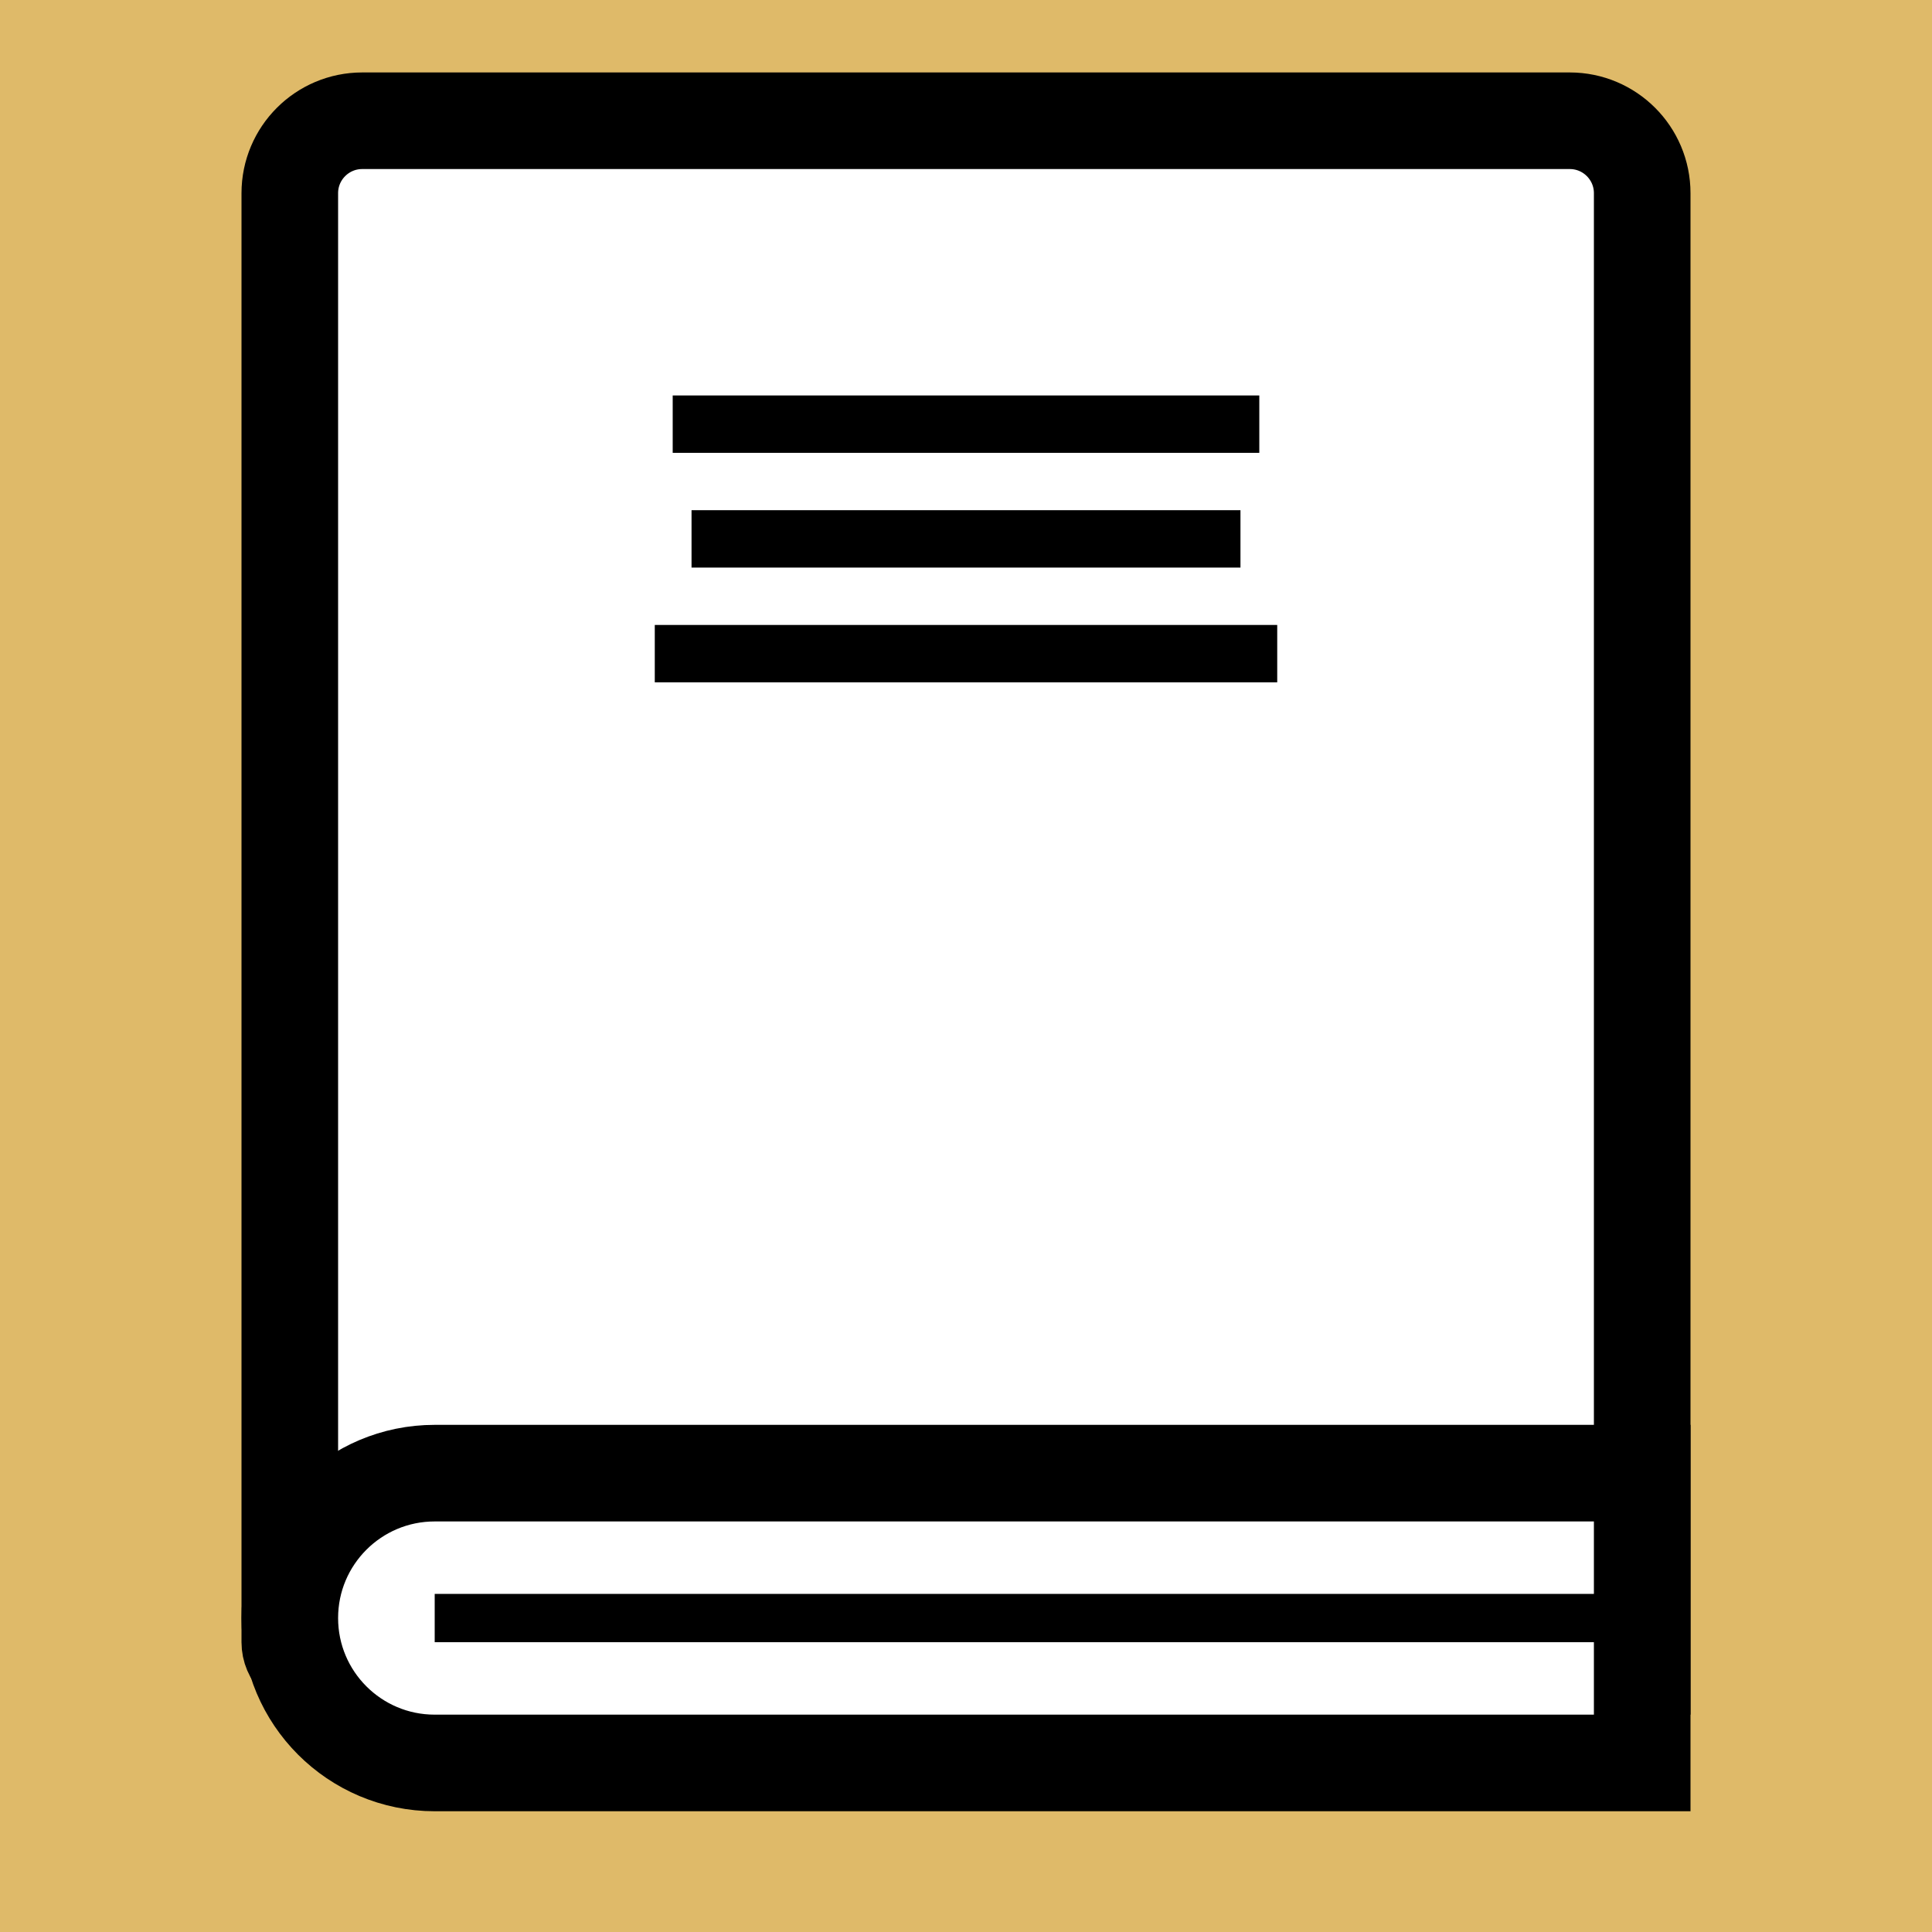
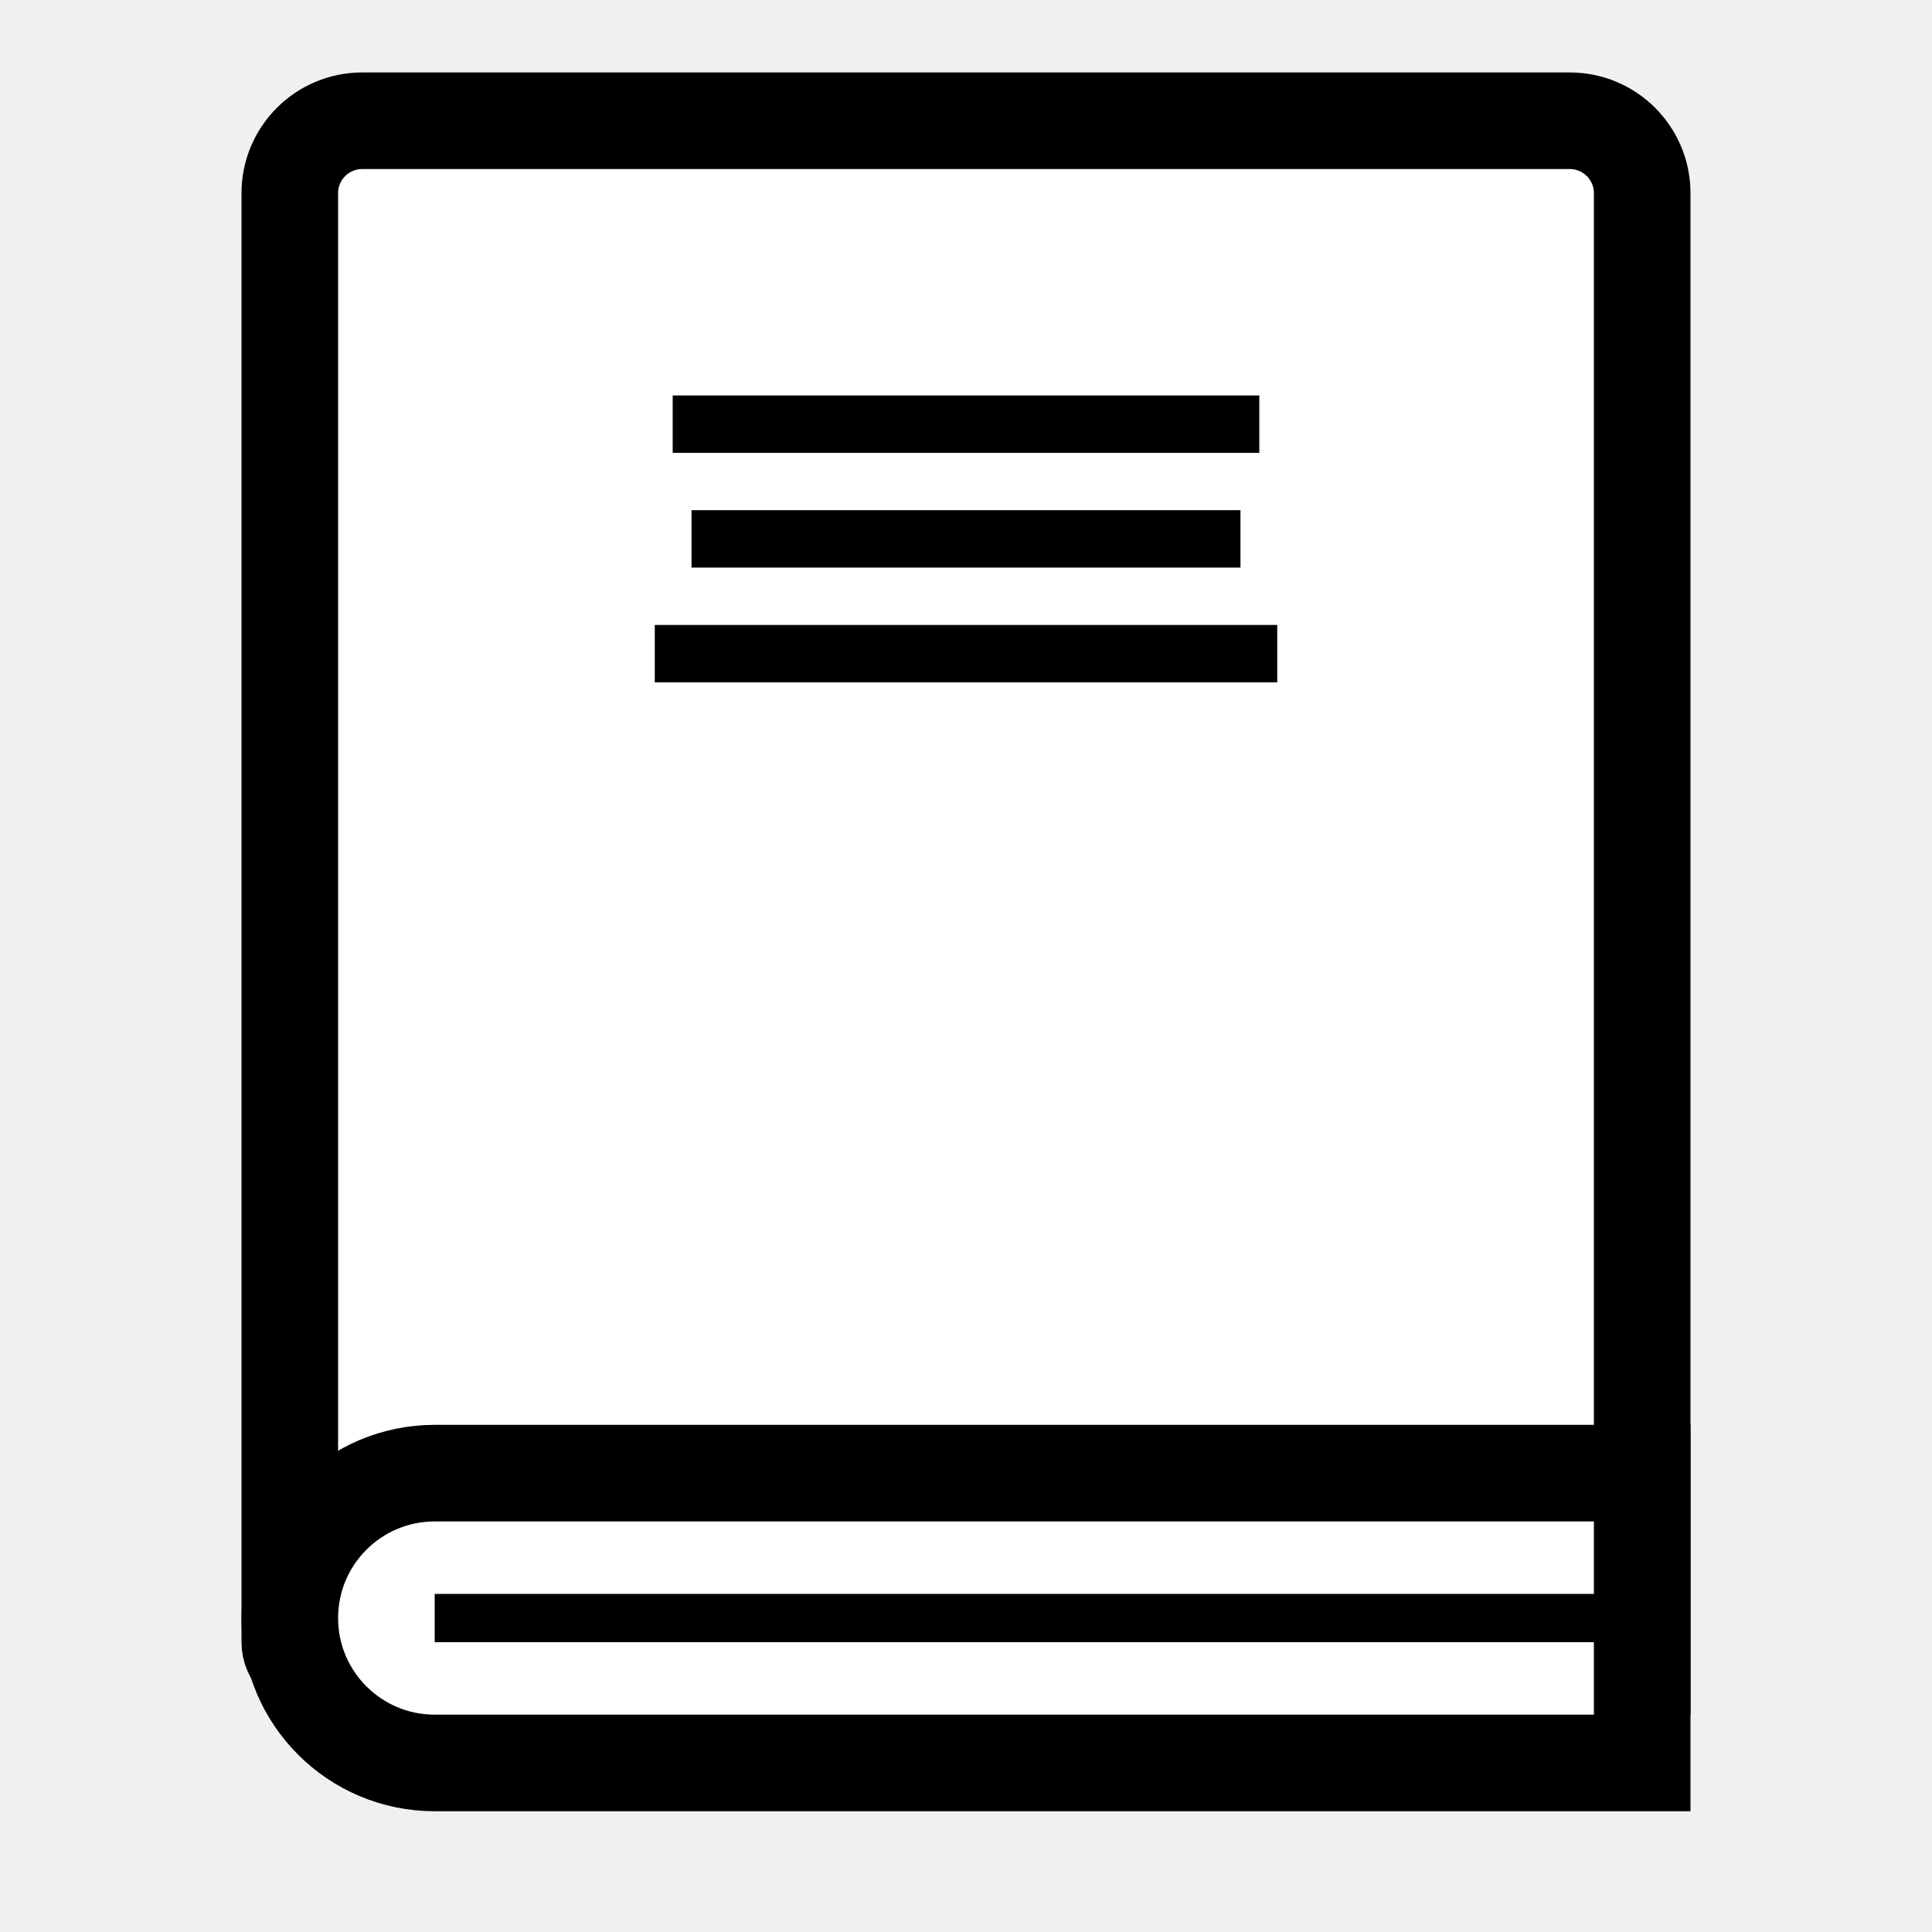
<svg xmlns="http://www.w3.org/2000/svg" viewBox="0 0 80 80">
-   <path fill="#DFBA69" d="M-30-30h140v140H-30z" />
  <path fill="#FFF" stroke="#000" stroke-width="4" stroke-miterlimit="10" d="M68 69H13a1 1 0 0 1-1-1V8a3 3 0 0 1 3-3h50a3 3 0 0 1 3 3v61z" />
  <path d="M27.113 25.878h25.774v2.376H27.113zM28.635 21.126h22.73v2.376h-22.73zM27.855 16.375h24.29v2.376h-24.29z" />
  <path fill="#FFF" stroke="#000" stroke-width="4" stroke-miterlimit="10" d="M68 73H18a6 6 0 0 1 0-12h50v12z" />
  <path fill="none" stroke="#000" stroke-width="2" stroke-miterlimit="10" d="M68 67H18" />
</svg>
